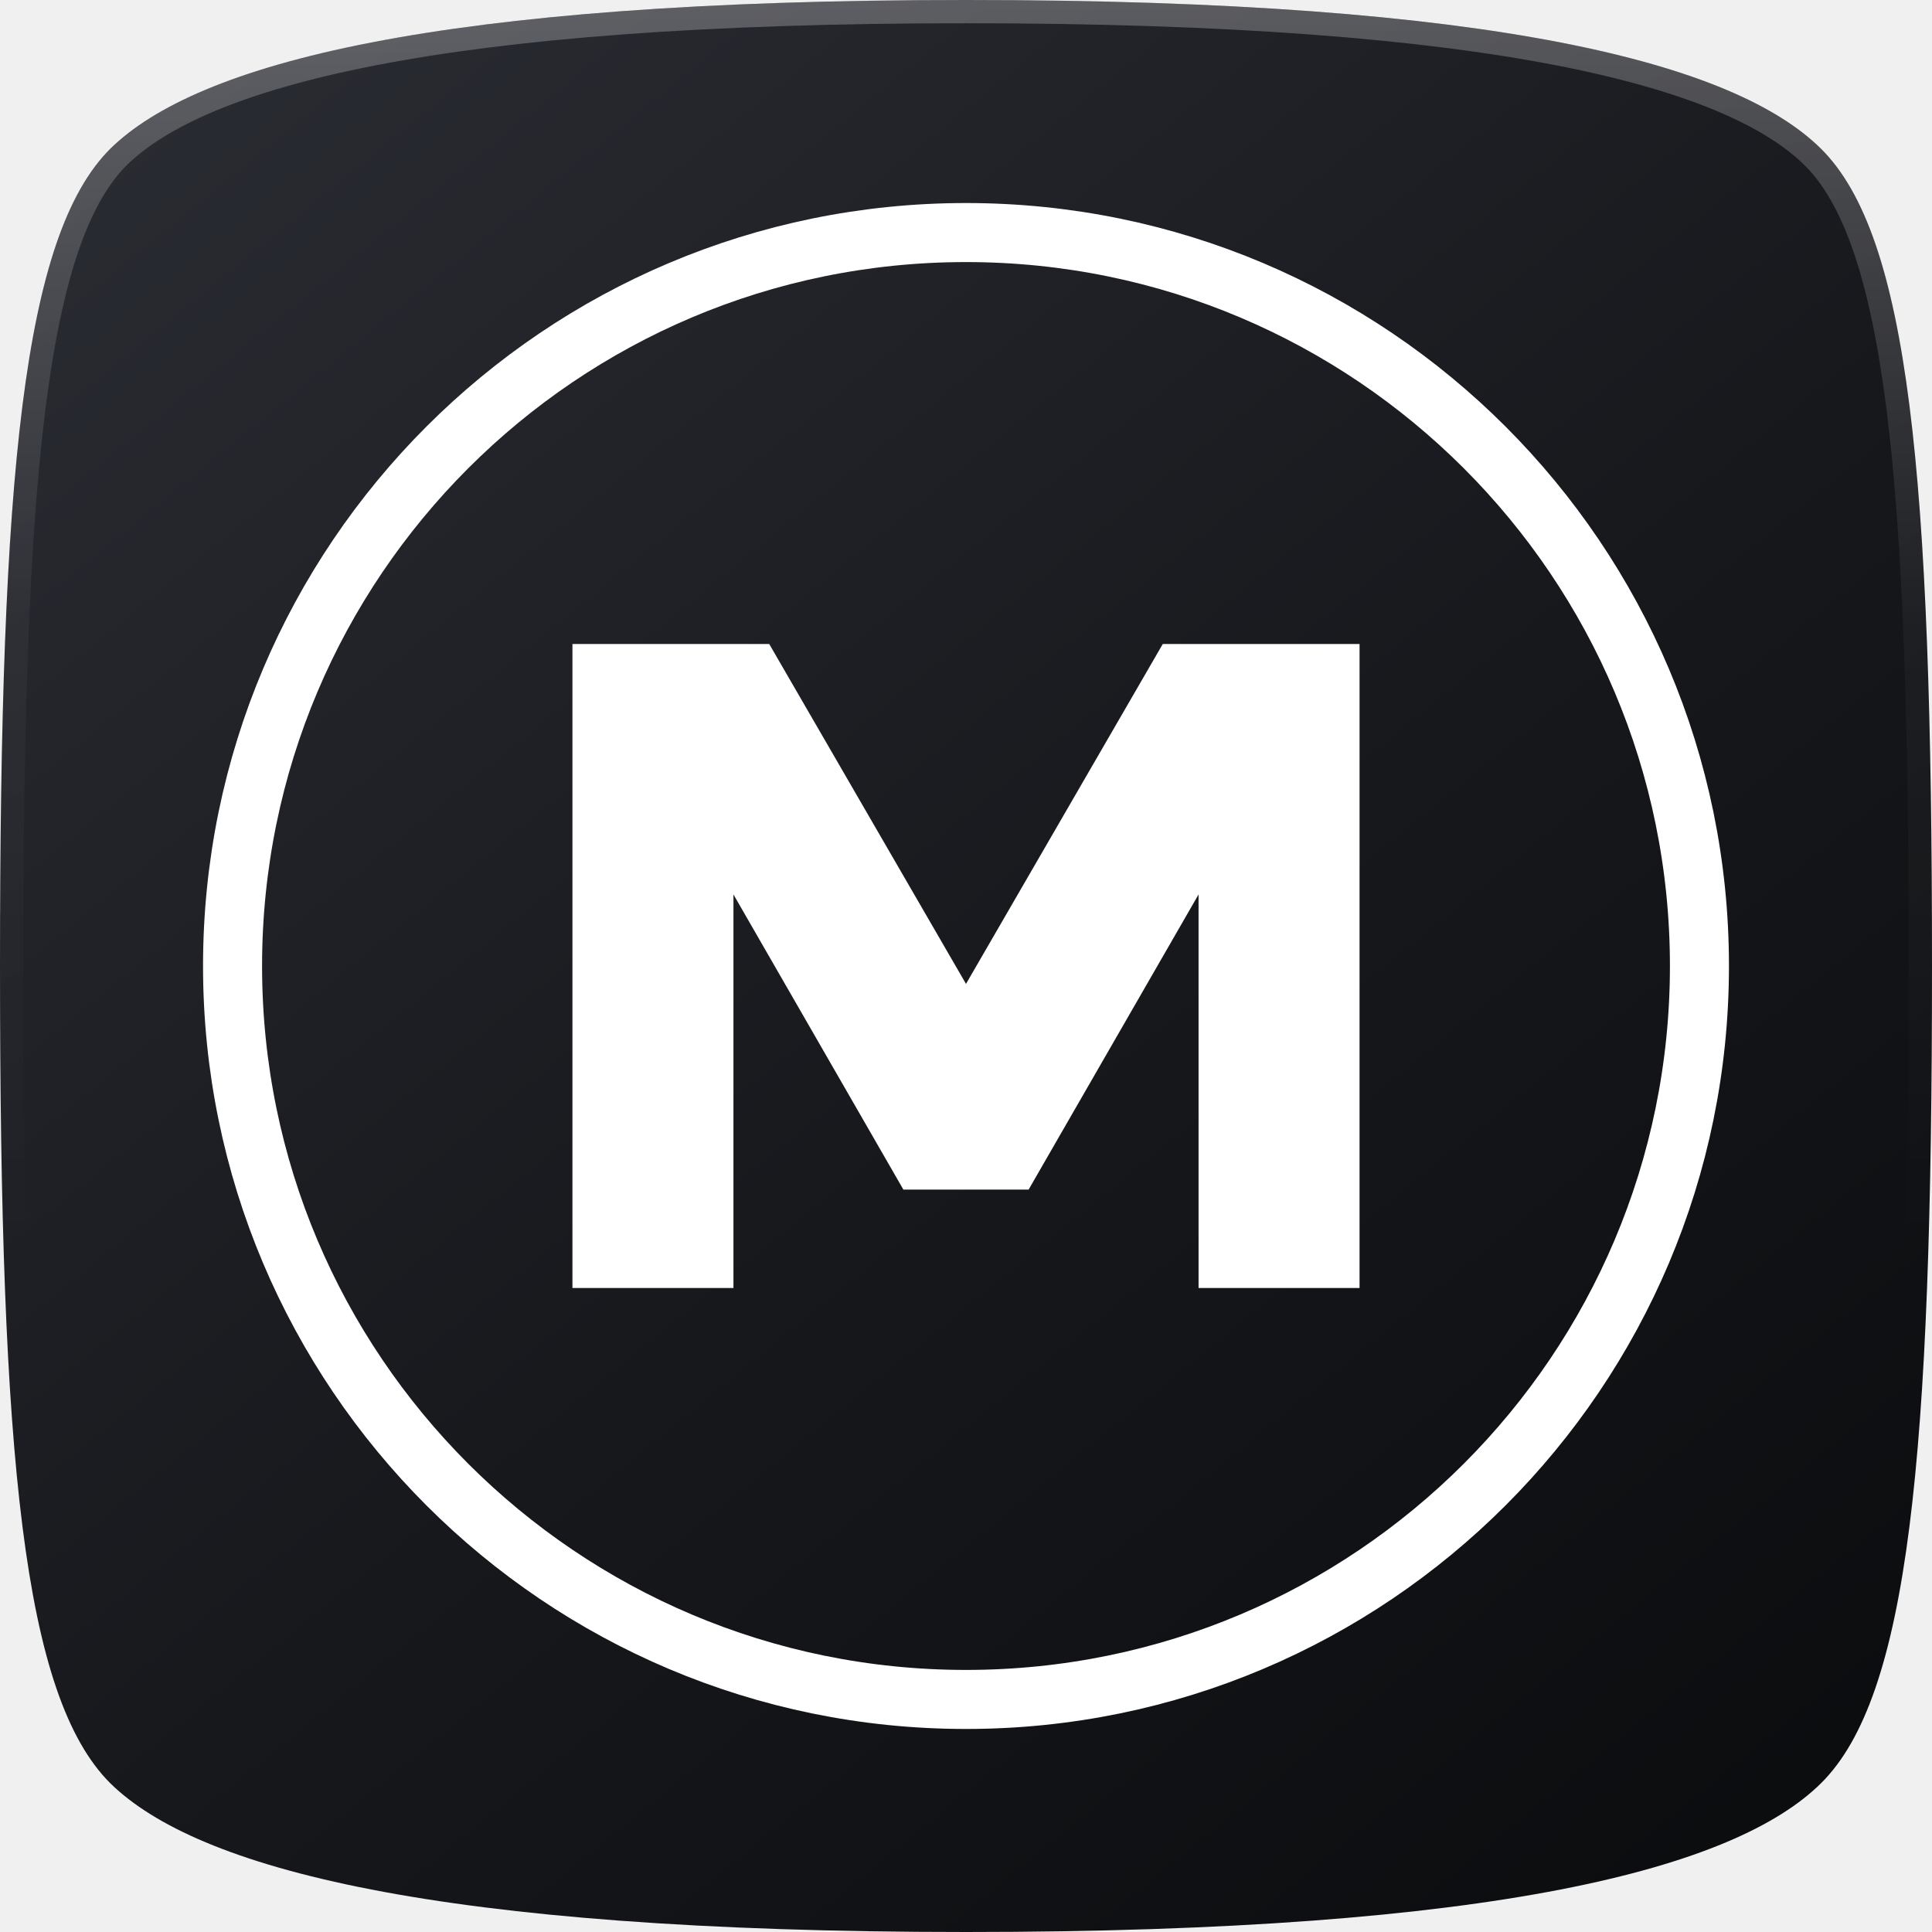
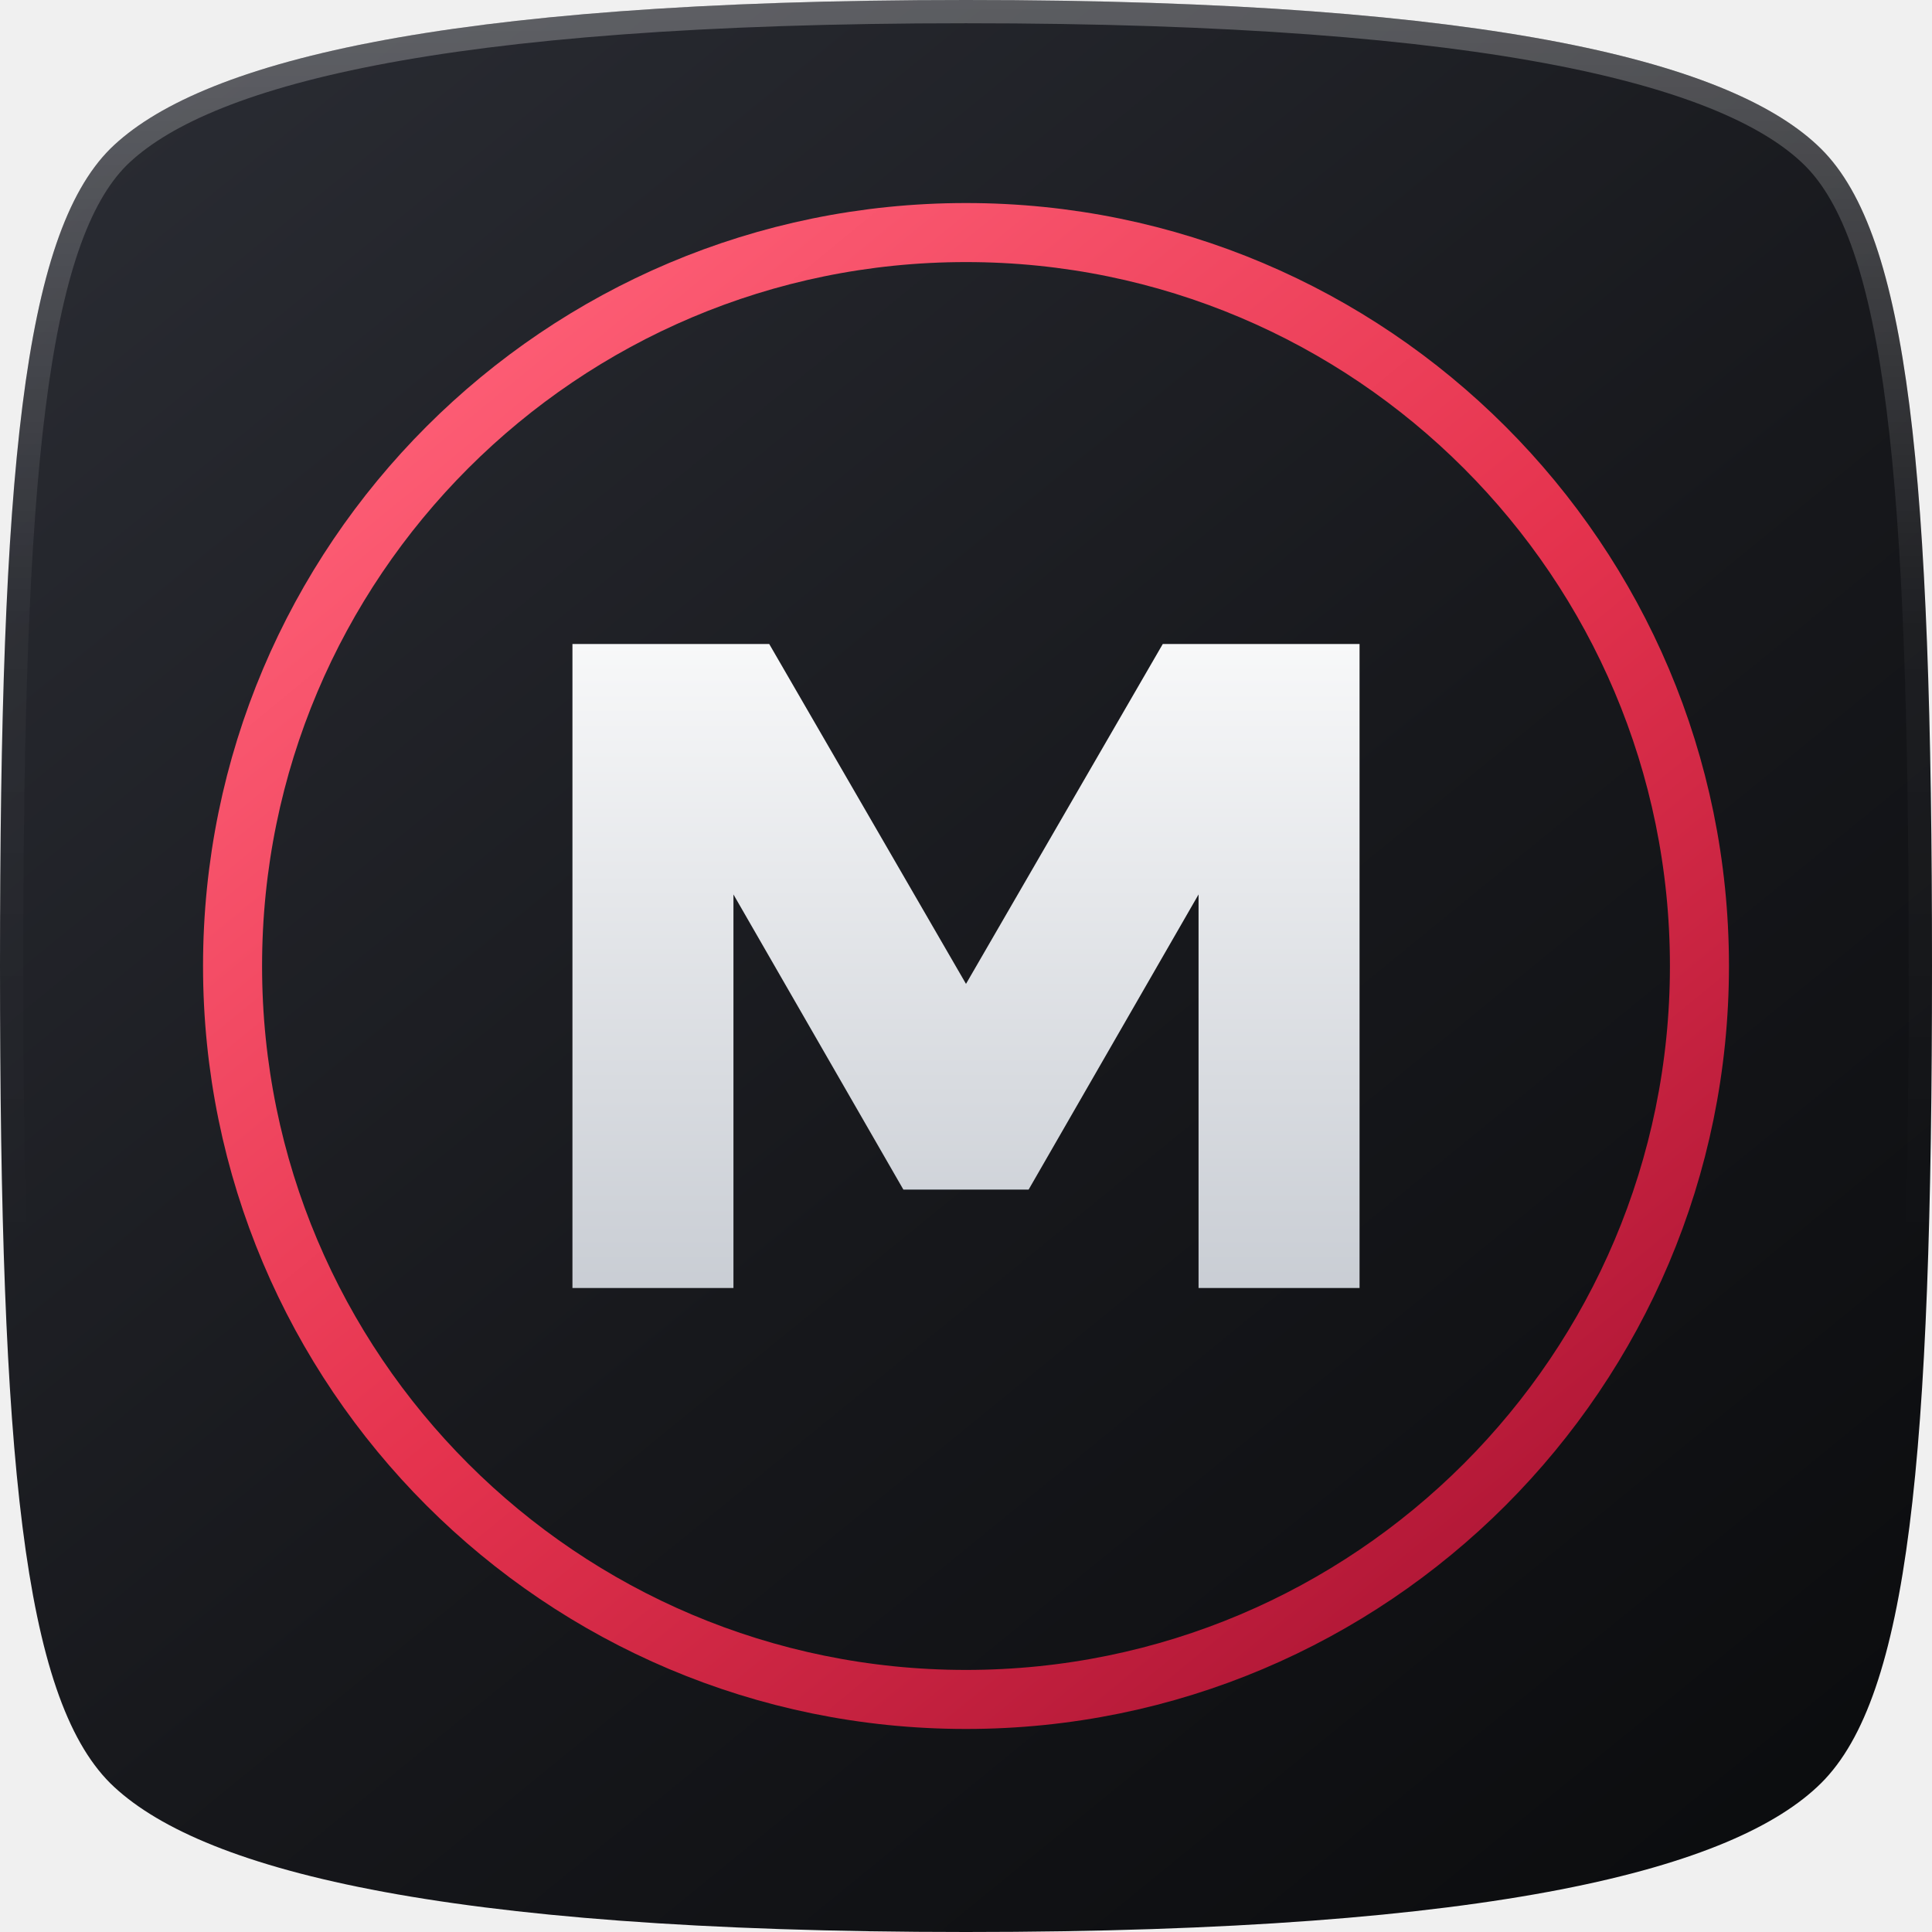
<svg xmlns="http://www.w3.org/2000/svg" viewBox="0 0 108 108" width="512" height="512">
  <defs>
    <clipPath id="sqc" clipPathUnits="objectBoundingBox">
      <path d="M.5,0 C.775,0 .898,.033 .943,.077 C.988,.122 1,.245 1,.5 C1,.755 .988,.878 .943,.923 C.898,.967 .775,1 .5,1 C.225,1 .102,.967 .057,.923 C.012,.878 0,.755 0,.5 C0,.245 .012,.122 .057,.077 C.102,.033 .225,0 .5,0 Z" />
    </clipPath>
    <path id="sqPath" d="M54,0 C83.7,0 97,3.56 101.8,8.32 C106.7,13.18 108,26.46 108,54 C108,81.54 106.7,94.82 101.8,99.68 C97,104.44 83.7,108 54,108 C24.3,108 11,104.44 6.16,99.68 C1.3,94.82 0,81.54 0,54 C0,26.46 1.3,13.18 6.16,8.32 C11,3.56 24.3,0 54,0 Z" />
    <linearGradient id="gTile1" gradientUnits="userSpaceOnUse" x1="10" y1="0" x2="98" y2="108">
      <stop offset="0" stop-color="#2A2C33" />
      <stop offset=".55" stop-color="#17181C" />
      <stop offset="1" stop-color="#0B0C0E" />
    </linearGradient>
    <linearGradient id="gEdge" gradientUnits="userSpaceOnUse" x1="54" y1="0" x2="54" y2="70">
      <stop offset="0" stop-color="#FFFFFF" stop-opacity=".26" />
      <stop offset=".5" stop-color="#FFFFFF" stop-opacity=".04" />
      <stop offset="1" stop-color="#FFFFFF" stop-opacity="0" />
    </linearGradient>
    <linearGradient id="gRed" gradientUnits="userSpaceOnUse" x1="24" y1="16" x2="88" y2="94">
      <stop offset="0" stop-color="#FF6178" />
      <stop offset=".5" stop-color="#E5334E" />
      <stop offset="1" stop-color="#A81232" />
    </linearGradient>
    <linearGradient id="gGlyph" gradientUnits="userSpaceOnUse" x1="54" y1="30" x2="54" y2="80">
      <stop offset="0" stop-color="#FFFFFF" />
      <stop offset="1" stop-color="#BFC4CC" />
    </linearGradient>
    <linearGradient id="gGlyphDim" gradientUnits="userSpaceOnUse" x1="54" y1="28" x2="54" y2="78">
      <stop offset="0" stop-color="#E2E6EB" />
      <stop offset="1" stop-color="#A9AFB9" />
    </linearGradient>
    <linearGradient id="gPpRed" x1="0" y1="0" x2="1" y2="1">
      <stop offset="0" stop-color="#FF6178" />
      <stop offset=".5" stop-color="#E5334E" />
      <stop offset="1" stop-color="#A81232" />
    </linearGradient>
    <linearGradient id="gPpWhite" x1="0" y1="0" x2="0" y2="1">
      <stop offset="0" stop-color="#FFFFFF" />
      <stop offset="1" stop-color="#BFC4CC" />
    </linearGradient>
    <radialGradient id="gemGreen" gradientUnits="userSpaceOnUse" cx="54" cy="100" r="48">
      <stop offset="0" stop-color="#12A150" stop-opacity="1" />
      <stop offset=".45" stop-color="#12A150" stop-opacity="1" />
      <stop offset="1" stop-color="#12A150" stop-opacity="0" />
    </radialGradient>
    <radialGradient id="gemYellow" gradientUnits="userSpaceOnUse" cx="6" cy="54" r="48">
      <stop offset="0" stop-color="#FFBB00" stop-opacity="1" />
      <stop offset=".45" stop-color="#FFBB00" stop-opacity="1" />
      <stop offset="1" stop-color="#FFBB00" stop-opacity="0" />
    </radialGradient>
    <radialGradient id="gemRed" gradientUnits="userSpaceOnUse" cx="54" cy="6" r="48">
      <stop offset="0" stop-color="#F0322A" stop-opacity="1" />
      <stop offset=".45" stop-color="#F0322A" stop-opacity="1" />
      <stop offset="1" stop-color="#F0322A" stop-opacity="0" />
    </radialGradient>
    <linearGradient id="orBase" gradientUnits="userSpaceOnUse" x1="8" y1="2" x2="100" y2="106">
      <stop offset="0" stop-color="#FFE93B" />
      <stop offset=".3" stop-color="#FFC400" />
      <stop offset=".64" stop-color="#FF8A00" />
      <stop offset="1" stop-color="#F0490A" />
    </linearGradient>
    <radialGradient id="orBloom" gradientUnits="userSpaceOnUse" cx="33" cy="28" r="56">
      <stop offset="0" stop-color="#FFF6B0" stop-opacity=".8" />
      <stop offset=".45" stop-color="#FFD84A" stop-opacity=".3" />
      <stop offset="1" stop-color="#FFD84A" stop-opacity="0" />
    </radialGradient>
    <linearGradient id="gS1" gradientUnits="userSpaceOnUse" x1="54" y1="18" x2="54" y2="92">
      <stop offset="0" stop-color="#FFFFFF" />
      <stop offset="1" stop-color="#D6DAE1" />
    </linearGradient>
    <linearGradient id="gS2" gradientUnits="userSpaceOnUse" x1="54" y1="18" x2="54" y2="92">
      <stop offset="0" stop-color="#C7CDD6" />
      <stop offset="1" stop-color="#9BA2AD" />
    </linearGradient>
    <linearGradient id="gS3" gradientUnits="userSpaceOnUse" x1="54" y1="18" x2="54" y2="92">
      <stop offset="0" stop-color="#848B96" />
      <stop offset="1" stop-color="#5E656F" />
    </linearGradient>
    <clipPath id="sqSelf" clipPathUnits="userSpaceOnUse">
      <use href="#sqPath" />
    </clipPath>
    <clipPath id="holder" clipPathUnits="userSpaceOnUse">
      <rect x="18" y="28" width="72" height="56" rx="9" />
    </clipPath>
    <linearGradient id="gHold" x1="0" y1="0" x2="1" y2="1">
      <stop offset="0" stop-color="#A81433" />
      <stop offset="1" stop-color="#67091E" />
    </linearGradient>
    <linearGradient id="gFlap" x1="0" y1="0" x2="0" y2="1">
      <stop offset="0" stop-color="#FFF1F4" />
      <stop offset="1" stop-color="#F8C9D5" />
    </linearGradient>
    <linearGradient id="gW1" x1="0" y1="0" x2="0" y2="1">
      <stop offset="0" stop-color="#FFFFFF" />
      <stop offset="1" stop-color="#EDEFF3" />
    </linearGradient>
    <linearGradient id="gW2" x1="0" y1="0" x2="0" y2="1">
      <stop offset="0" stop-color="#B2BAC5" />
      <stop offset="1" stop-color="#8F98A4" />
    </linearGradient>
    <linearGradient id="gPpOver" x1="0" y1="0" x2="0" y2="1">
      <stop offset="0" stop-color="#FEDCE3" />
      <stop offset="1" stop-color="#F0A6B5" />
    </linearGradient>
    <clipPath id="ppFront" clipPathUnits="userSpaceOnUse">
      <path transform="translate(13,12)" d="M0 0 L23 0 A15 15 0 0 1 23 30 L13 30 L13 50 L0 50 Z" />
    </clipPath>
    <clipPath id="cutA" clipPathUnits="userSpaceOnUse">
      <polygon points="144.5,-47.1 -34.5,155.1 115.7,288.1 294.7,85.9" />
    </clipPath>
    <clipPath id="cutB" clipPathUnits="userSpaceOnUse">
      <polygon points="144.5,-47.1 -34.5,155.1 -184.7,22.1 -5.7,-180.1" />
    </clipPath>
    <clipPath id="sqUser" clipPathUnits="userSpaceOnUse">
      <use href="#sqPath" />
    </clipPath>
  </defs>
  <g clip-path="url(#sqUser)">
    <rect width="108" height="108" fill="url(#gTile1)" />
-     <circle cx="54" cy="54" r="41" fill="none" stroke="#FFFFFF" stroke-width="3.3" />
-     <path d="M32 72 L32 36 L43 36 L54 55 L65 36 L76 36 L76 72 L67 72 L67 50 L57.5 66.5 L50.5 66.5 L41 50 L41 72 Z" fill="#FFFFFF" />
+     <circle cx="54" cy="54" r="41" fill="none" stroke="url(#gRed)" stroke-width="3.3" />
+     <path d="M32 72 L32 36 L43 36 L54 55 L65 36 L76 36 L76 72 L67 72 L67 50 L57.5 66.5 L50.5 66.5 L41 50 L41 72 Z" fill="url(#gGlyph)" />
    <use href="#sqPath" fill="none" stroke="url(#gEdge)" stroke-width="2.6" />
  </g>
</svg>
